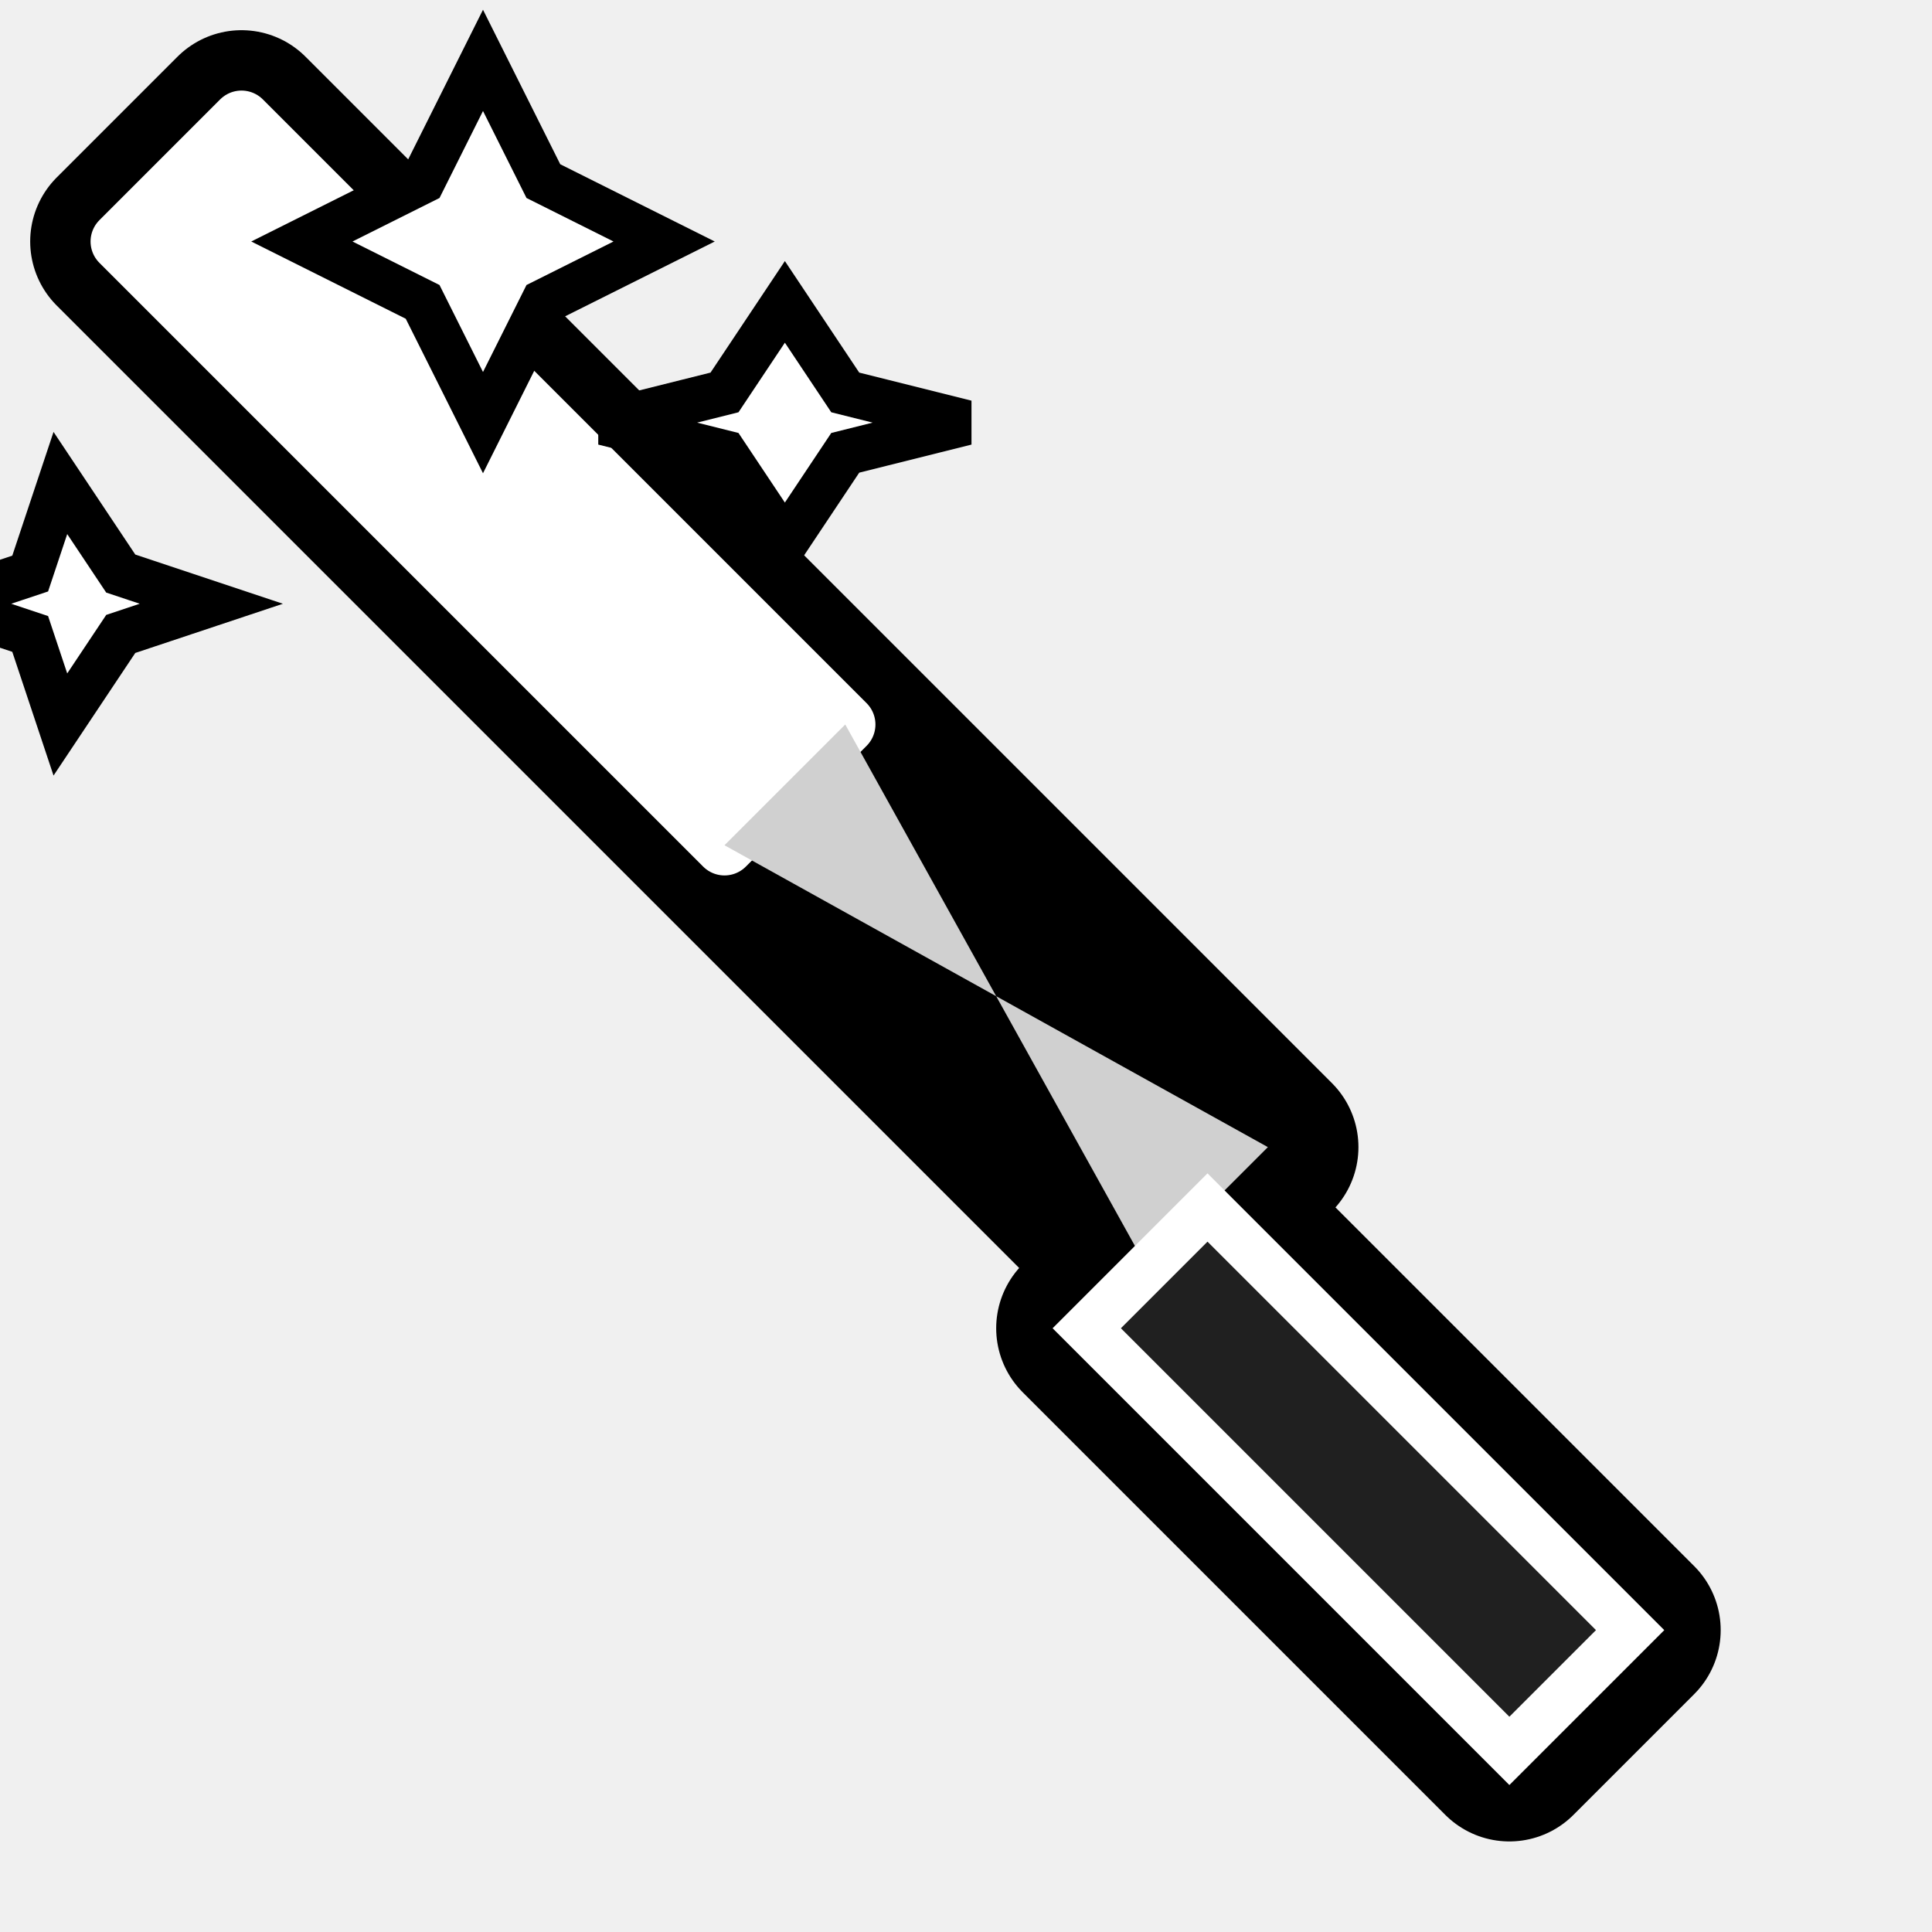
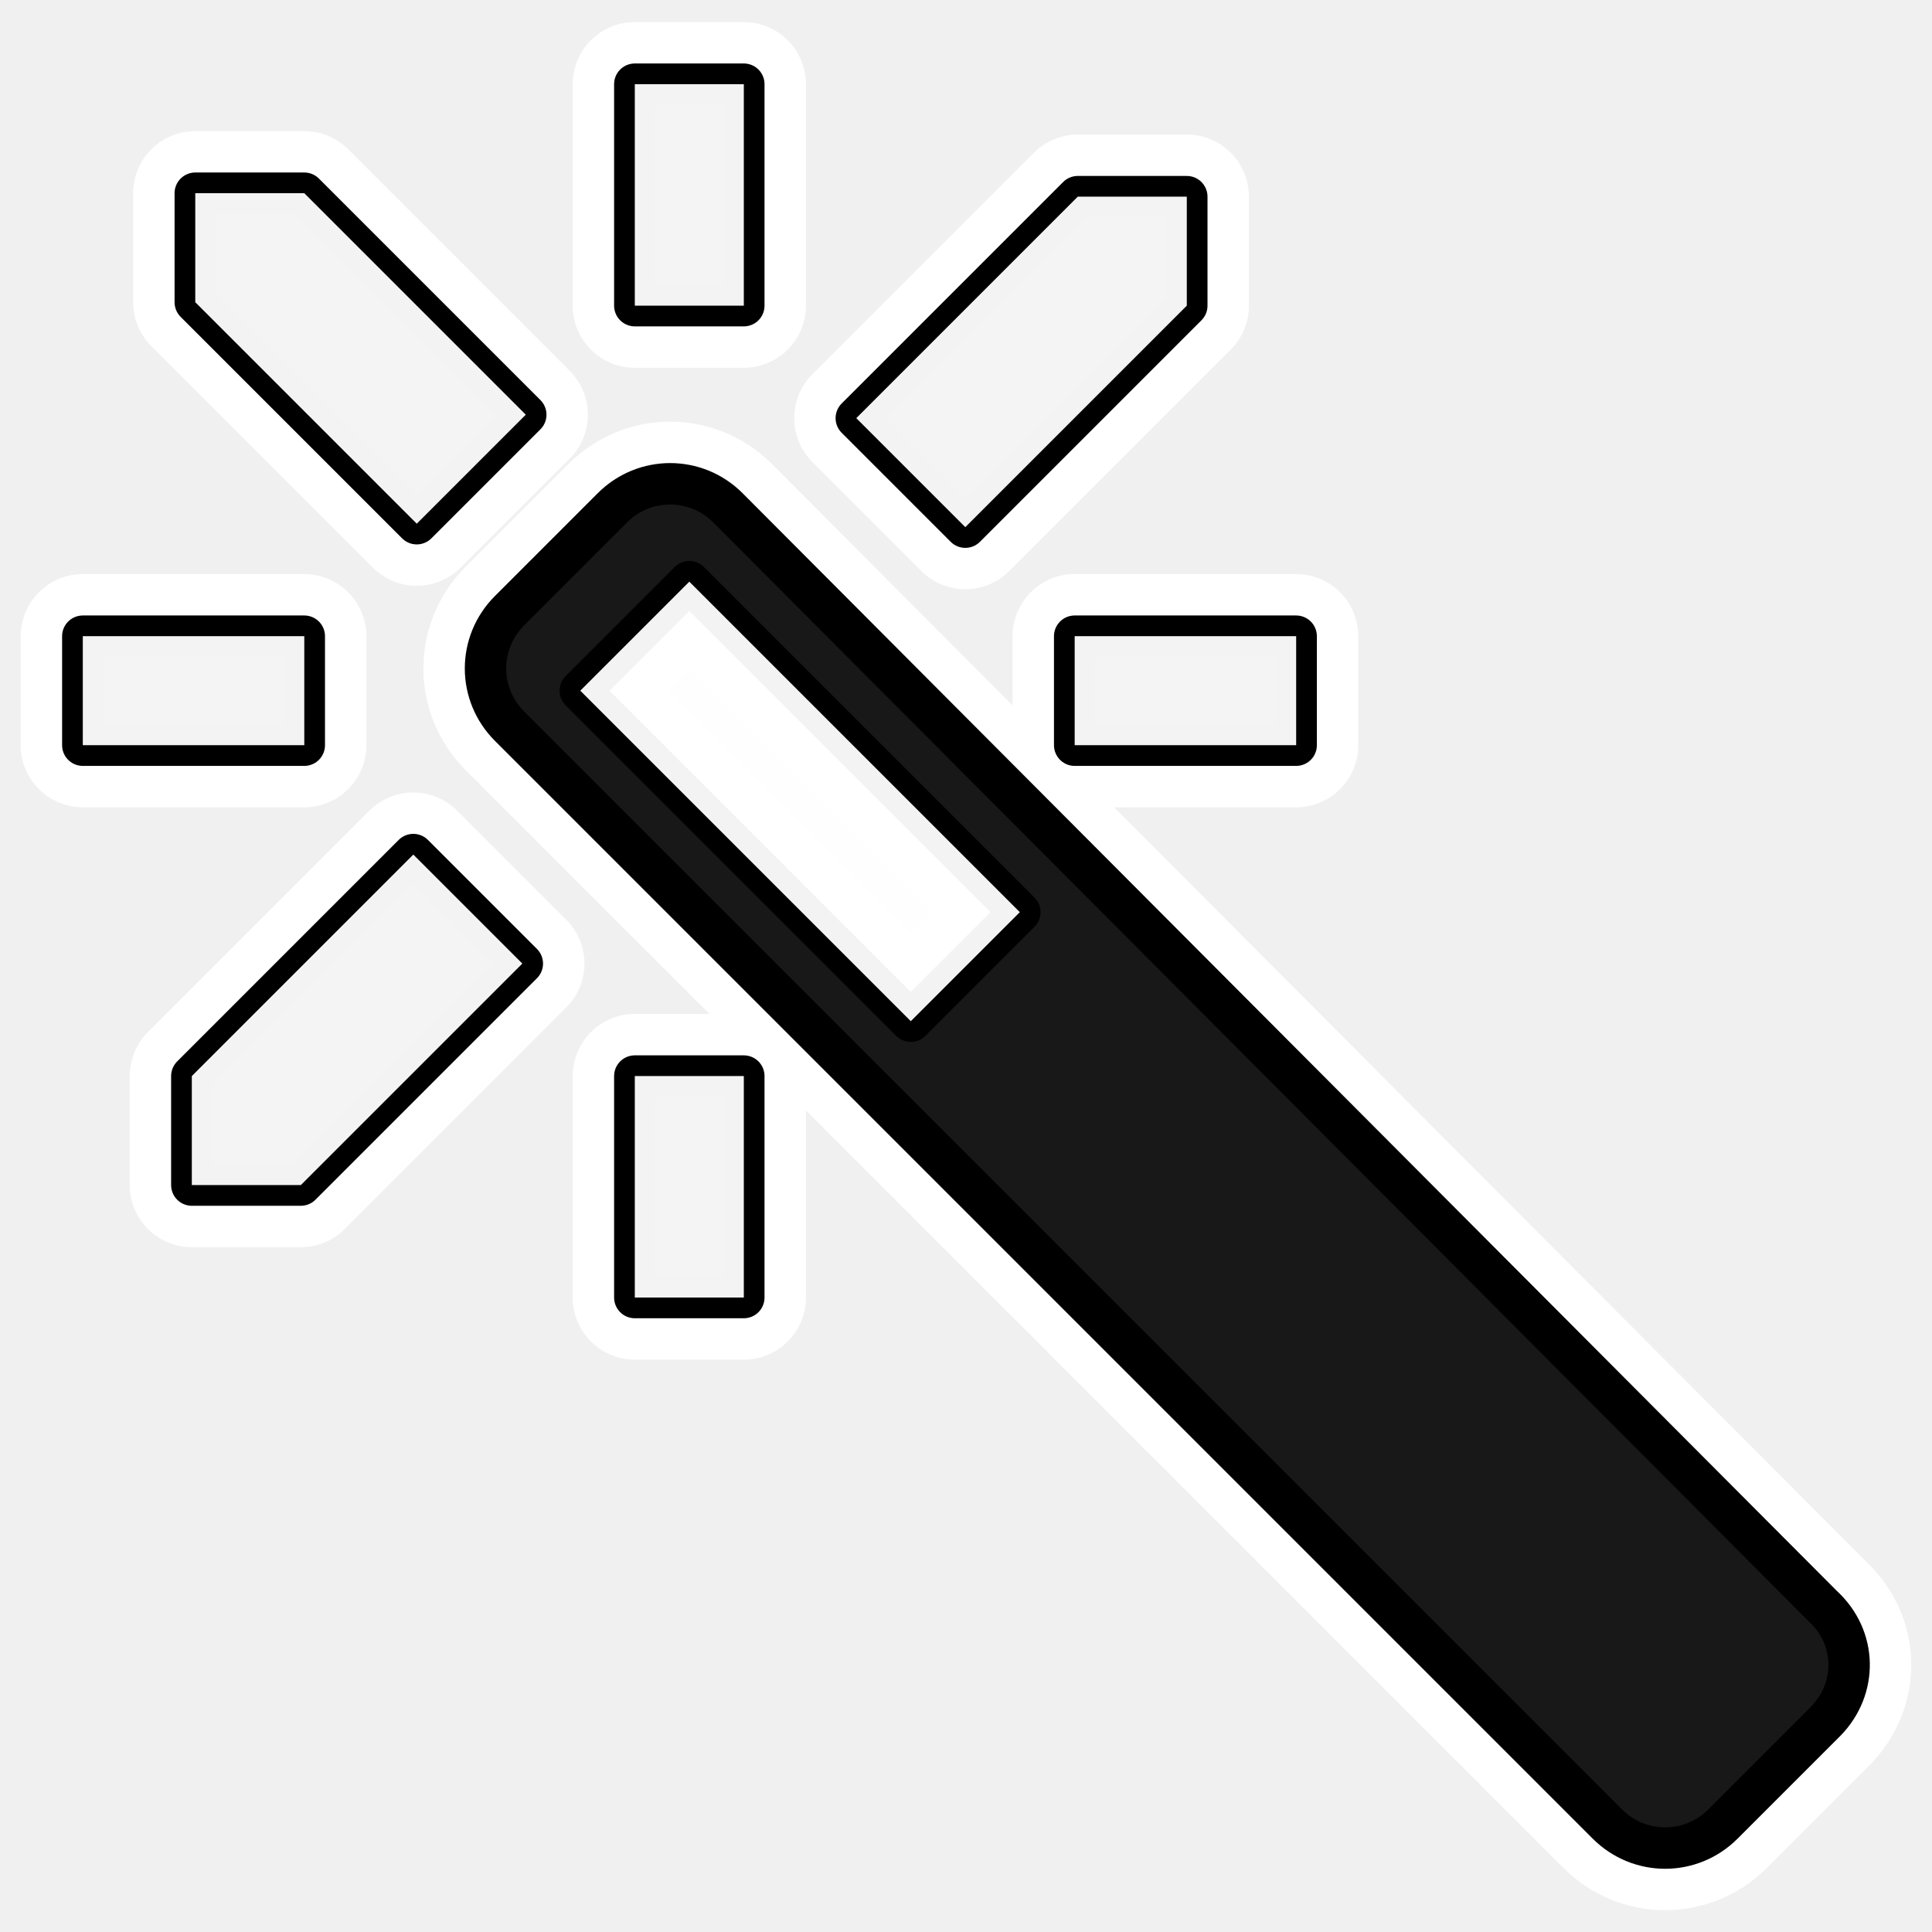
- <svg xmlns="http://www.w3.org/2000/svg" width="32" height="32" viewBox="0 0 32 32">
-   <path d="M4 2 L2 4 L19 21 L21 19 Z" fill="#000000" stroke="#000000" stroke-width="3" stroke-linejoin="round" />
-   <path d="M20 20 L27 27 L25 29 L18 22 Z" fill="#000000" stroke="#000000" stroke-width="3" stroke-linejoin="round" />
-   <path d="M4 2 L2 4 L12 14 L14 12 Z" fill="#ffffff" stroke="#ffffff" stroke-width="1" stroke-linejoin="round" />
-   <path d="M12 14 L14 12 L19 21 L21 19 Z" fill="#d0d0d0" />
-   <path d="M18 22 L20 20 L27 27 L25 29 Z" fill="#202020" stroke="#ffffff" stroke-width="0.8" />
-   <path d="M8 1 L9 3 L11 4 L9 5 L8 7 L7 5 L5 4 L7 3 Z" fill="#ffffff" stroke="#000000" stroke-width="0.75" />
-   <path d="M1 8 L2 9.5 L3.5 10 L2 10.5 L1 12 L0.5 10.5 L-1 10 L0.5 9.5 Z" fill="#ffffff" stroke="#000000" stroke-width="0.75" />
-   <path d="M13 5 L14 6.5 L16 7 L14 7.5 L13 9 L12 7.5 L10 7 L12 6.5 Z" fill="#ffffff" stroke="#000000" stroke-width="0.75" />
+ <svg xmlns="http://www.w3.org/2000/svg" width="24" height="24" viewBox="-24 -24 560 560">
+   <path d="M128.4,96.2L64.2,32H32.6v31.6l64.2,64.2L128.4,96.2z M160,0.4h31.6v64.2H160V0.4z M287.5,160.4h64.2V192 h-64.2V160.4z M320,64.6V33h-31.6l-64.2,64.2l31.6,31.6L320,64.6z M0,160.4h64.2V192H0V160.4z M160,287.9h31.6v64.2H160V287.9z M31.6,287.9v31.6h31.6l64.2-64.2l-31.6-31.6L31.6,287.9z M504.2,441.4L187,123.2c-9.3-9.3-24.2-9.3-33.5,0L123.7,153 c-9.3,9.3-9.3,24.2,0,33.5l318.2,318.2c9.3,9.3,24.2,9.3,33.5,0l29.8-29.8C514.4,465.5,514.4,450.7,504.2,441.4z M240,272 l-95.8-95.8l31.6-31.6l95.8,95.8L240,272z" fill="#ffffff" stroke="#ffffff" stroke-width="36" stroke-linejoin="round" stroke-linecap="round" />
+   <path d="M128.4,96.2L64.2,32H32.6v31.6l64.2,64.2L128.4,96.2z M160,0.4h31.6v64.2H160V0.4z M287.5,160.4h64.2V192 h-64.2V160.4z M320,64.6V33h-31.6l-64.2,64.2l31.6,31.6L320,64.6z M0,160.4h64.2V192H0V160.4z M160,287.9h31.6v64.2H160V287.9z M31.6,287.9v31.6h31.6l64.2-64.2l-31.6-31.6L31.6,287.9z M504.2,441.4L187,123.2c-9.3-9.3-24.2-9.3-33.5,0L123.7,153 c-9.3,9.3-9.3,24.2,0,33.5l318.2,318.2c9.3,9.3,24.2,9.3,33.5,0l29.8-29.8C514.4,465.5,514.4,450.7,504.2,441.4z M240,272 l-95.8-95.8l31.6-31.6l95.8,95.8L240,272z" fill="#181818" stroke="#000000" stroke-width="12" stroke-linejoin="round" />
+   <path d="M128.4,96.2L64.2,32H32.6v31.6l64.2,64.2L128.4,96.2z M160,0.4h31.6v64.2H160V0.4z M287.5,160.4h64.2V192 h-64.2V160.4z M320,64.6V33h-31.6l-64.2,64.2l31.6,31.6L320,64.6z M0,160.4h64.2V192H0V160.4z M160,287.9h31.6v64.2H160V287.9z M31.6,287.9v31.6h31.6l64.2-64.2l-31.6-31.6L31.6,287.9z M240,272 l-95.8-95.8l31.6-31.6l95.8,95.8L240,272z" fill="#ffffff" fill-opacity="0.95" />
</svg>
